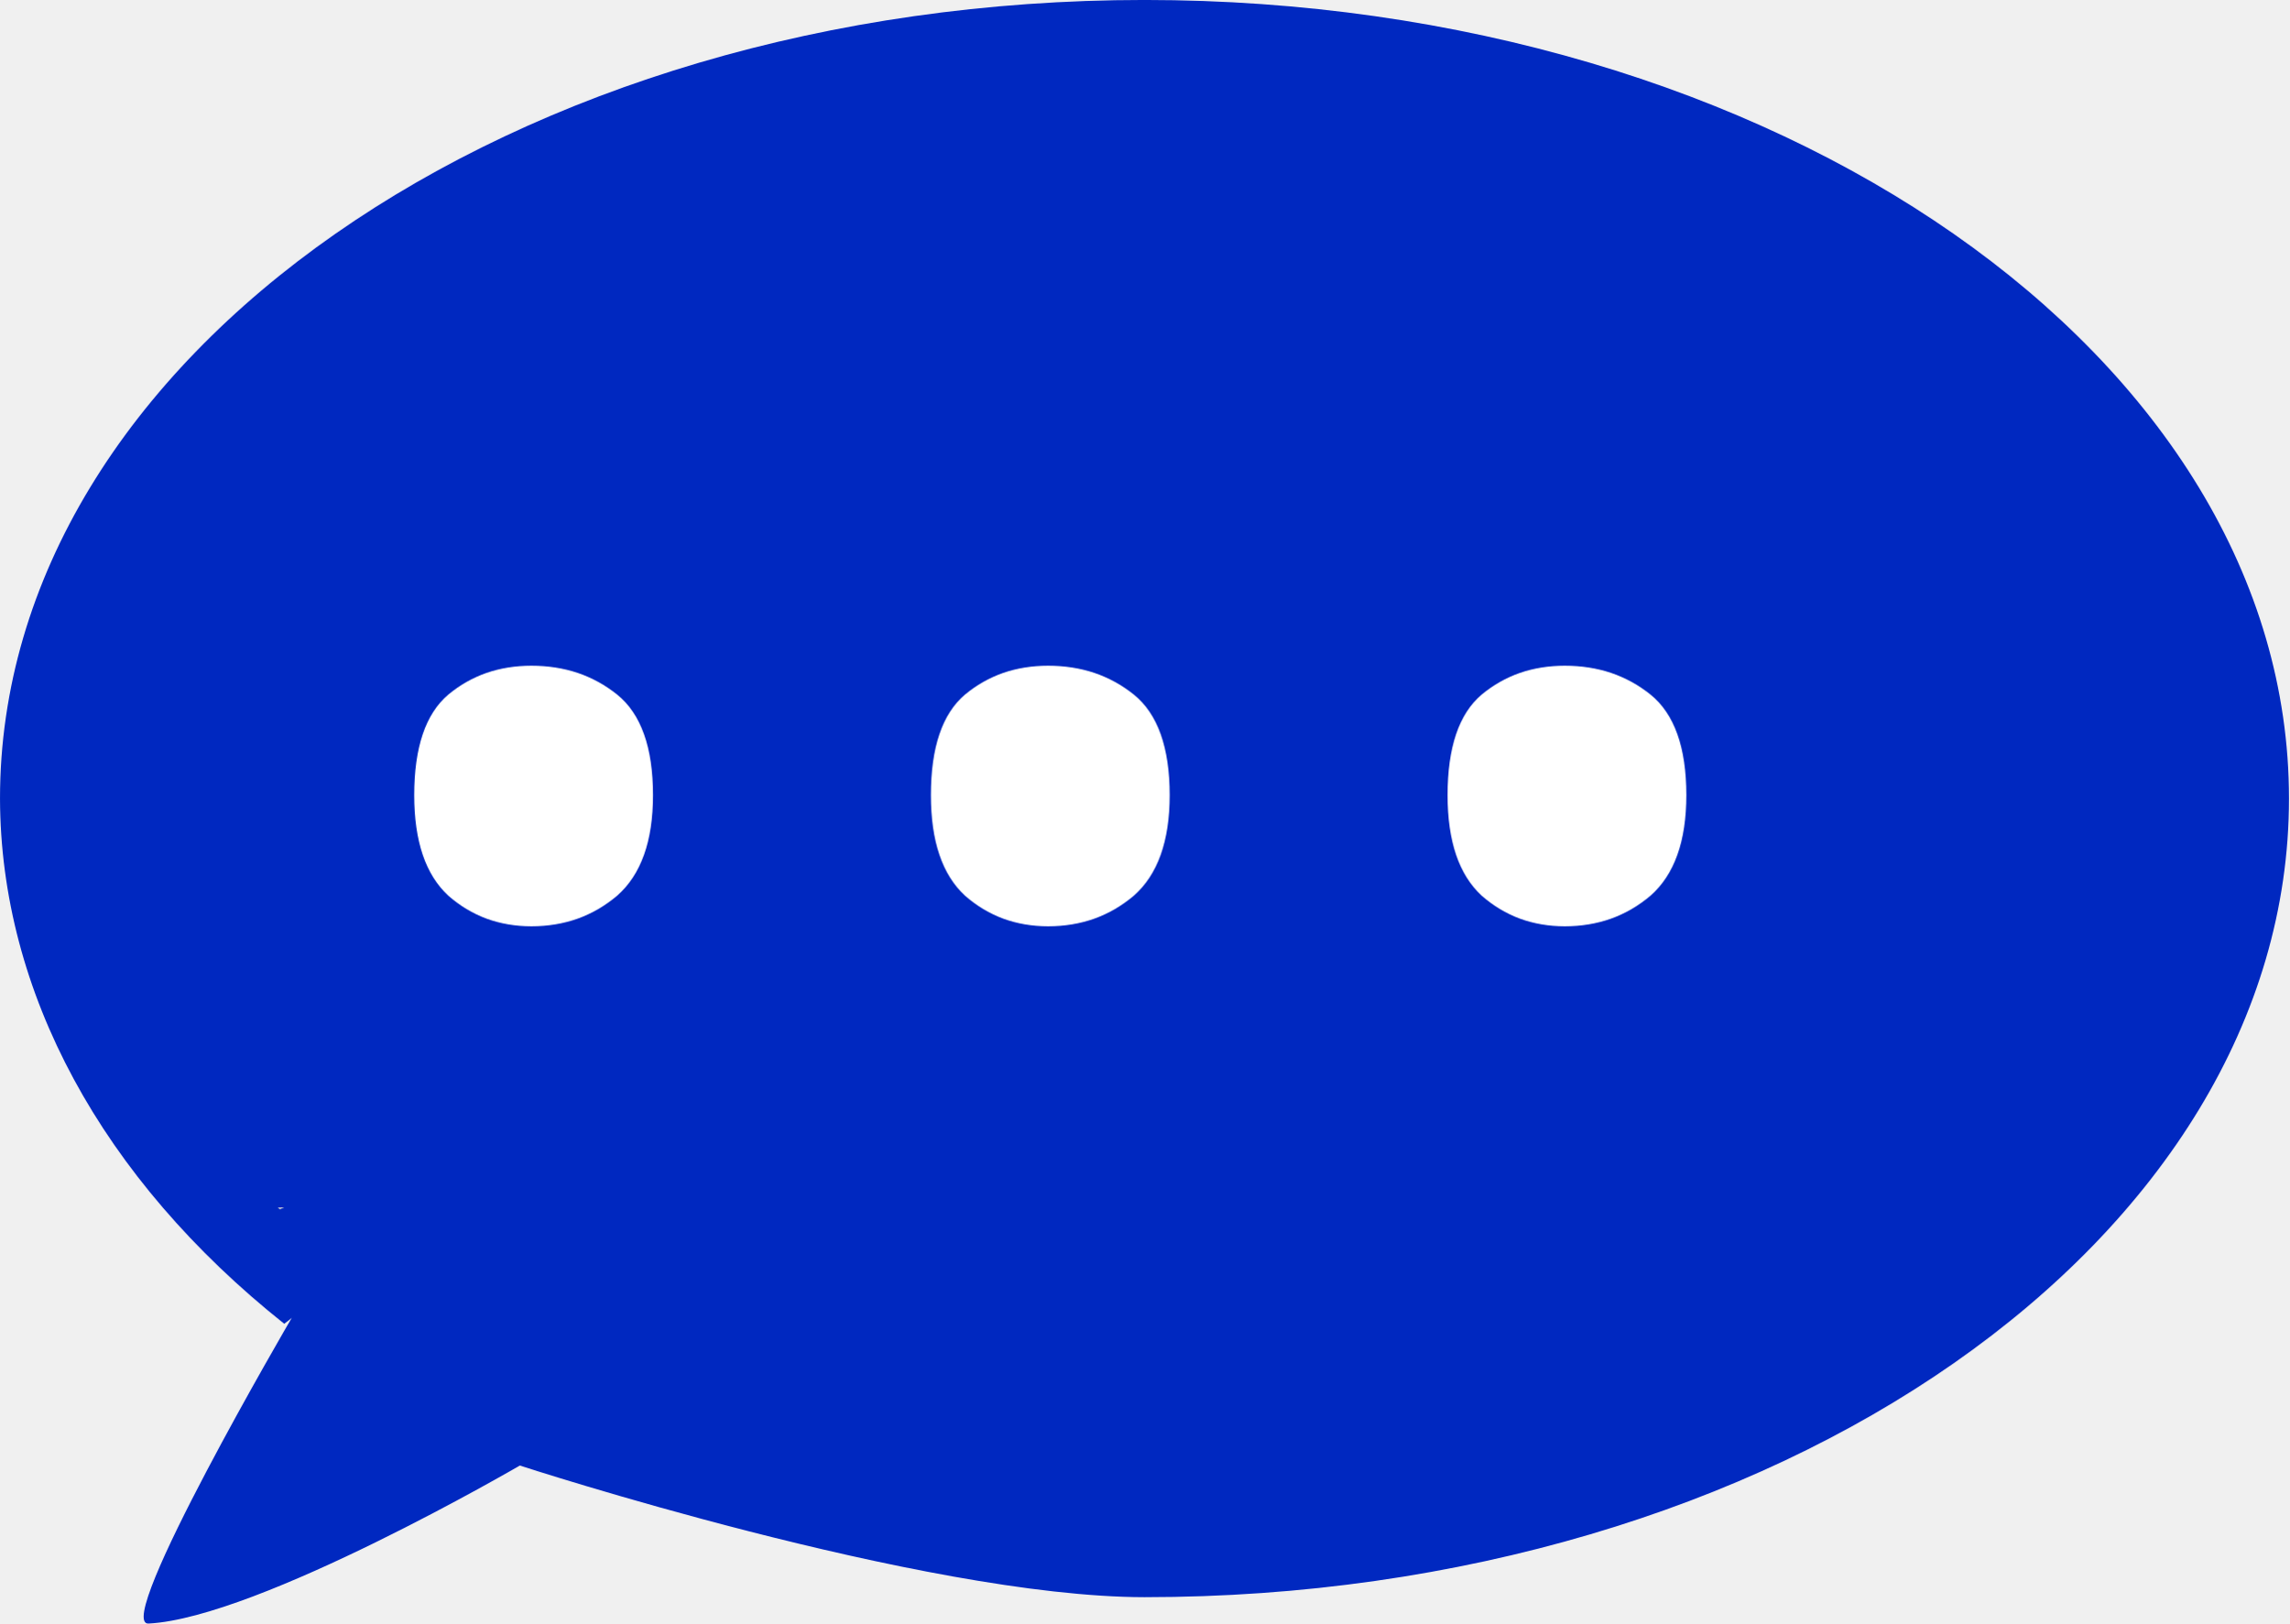
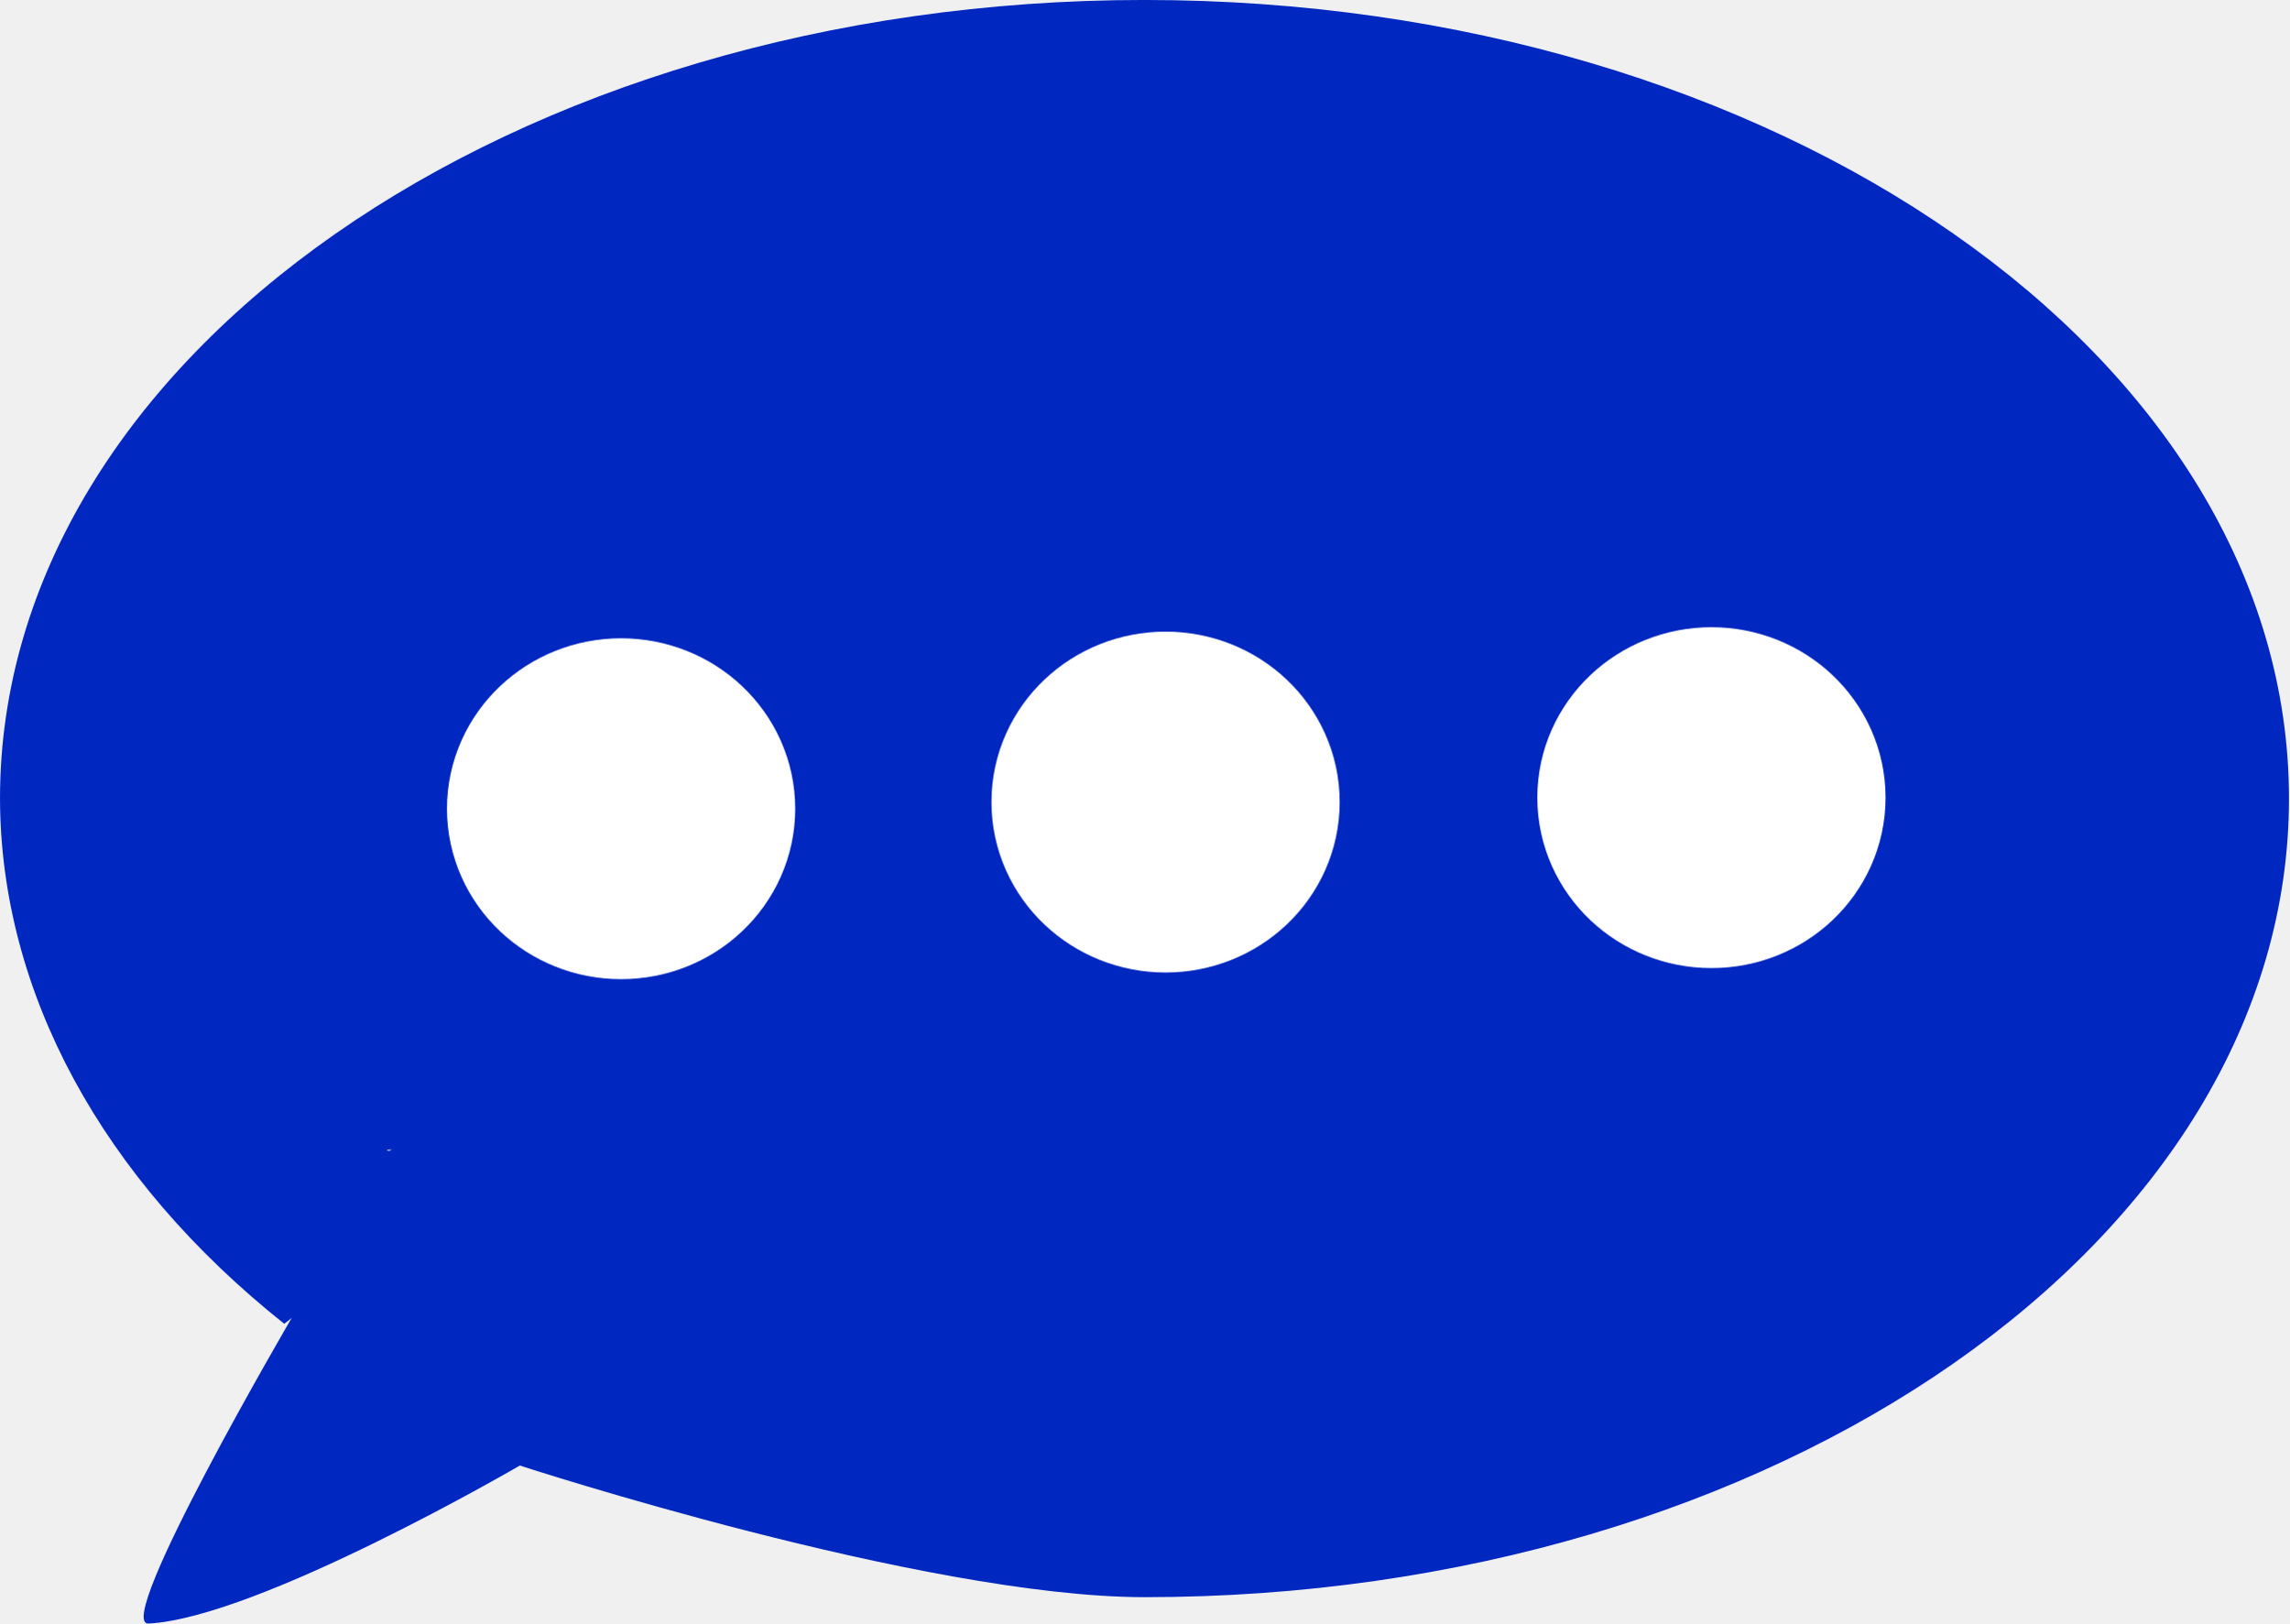
<svg xmlns="http://www.w3.org/2000/svg" width="40.893mm" height="29.01mm" viewBox="0 0 40.893 29.01" version="1.1" id="svg8">
  <defs id="defs2" />
  <g id="layer1" transform="translate(-70.12784,-131.7105)">
    <path style="fill:#0028c0;fill-opacity:1;fill-rule:evenodd;stroke-width:0.291" d="m 90.574,131.71 c -11.292,-7e-5 -20.446,6.388 -20.446,14.269 0.009,3.454 1.813,6.788 5.077,9.385 0.046,-0.035 0.093,-0.067 0.135,-0.107 0,0 -1.403,1.412 0,0 0,0 -3.213,5.498 -2.558,5.463 1.965,-0.102 6.632,-2.823 6.632,-2.823 -0.006,0.005 0.006,-0.005 0,0 0,0 7.188,2.348 11.159,2.352 11.292,7e-5 20.446,-6.389 20.446,-14.27 -2.6e-4,-7.881 -9.154,-14.269 -20.446,-14.269 z" id="path992" />
-     <path style="fill:#dcdcdc;fill-rule:evenodd;stroke-width:1" d="m 106.115,127.619 c -0.151,-3.8e-4 -0.294,0.011 -0.439,0.018 a 77.277,44.447 0 0 0 0.15,0.1 c 0.091,-0.035 0.202,-0.086 0.289,-0.117 z" id="path956" transform="matrix(0.2645833,0,0,0.2645833,47.12873,119.5196)" />
-     <text xml:space="preserve" style="font-style:normal;font-weight:normal;font-size:34.442px;line-height:1.25;font-family:sans-serif;letter-spacing:0px;word-spacing:0px;fill:#ffffff;fill-opacity:1;stroke:none;stroke-width:0.861" x="75.042" y="147.775" id="text6292">
-       <tspan id="tspan6290" x="75.042" y="147.775" style="fill:#ffffff;stroke-width:0.861">...</tspan>
-     </text>
+     <path style="fill:#dcdcdc;fill-rule:evenodd;stroke-width:0.222" d="m 77.133,152.251 c -0.034,-8e-5 -0.065,0.003 -0.098,0.004 a 17.155,9.867 0 0 0 0.033,0.022 c 0.02,-0.008 0.045,-0.019 0.064,-0.026 z" id="path956" />
+     <ellipse style="fill:#ffffff;fill-opacity:1;fill-rule:evenodd;stroke:#ffffff;stroke-width:3.821;stroke-linecap:round;stroke-linejoin:round;stroke-miterlimit:4;stroke-dasharray:none;stroke-dashoffset:0;stroke-opacity:1;paint-order:normal" id="path1962" cx="81.223" cy="146.161" rx="1.2" ry="1.135" />
+     <ellipse style="fill:#ffffff;fill-opacity:1;fill-rule:evenodd;stroke:#ffffff;stroke-width:3.821;stroke-linecap:round;stroke-linejoin:round;stroke-miterlimit:4;stroke-dasharray:none;stroke-dashoffset:0;stroke-opacity:1;paint-order:normal" id="path1962-3" cx="90.95" cy="146.042" rx="1.2" ry="1.135" />
+     <ellipse style="fill:#ffffff;fill-opacity:1;fill-rule:evenodd;stroke:#ffffff;stroke-width:3.821;stroke-linecap:round;stroke-linejoin:round;stroke-miterlimit:4;stroke-dasharray:none;stroke-dashoffset:0;stroke-opacity:1;paint-order:normal" id="path1962-6" cx="100.702" cy="145.963" rx="1.2" ry="1.135" />
  </g>
</svg>
